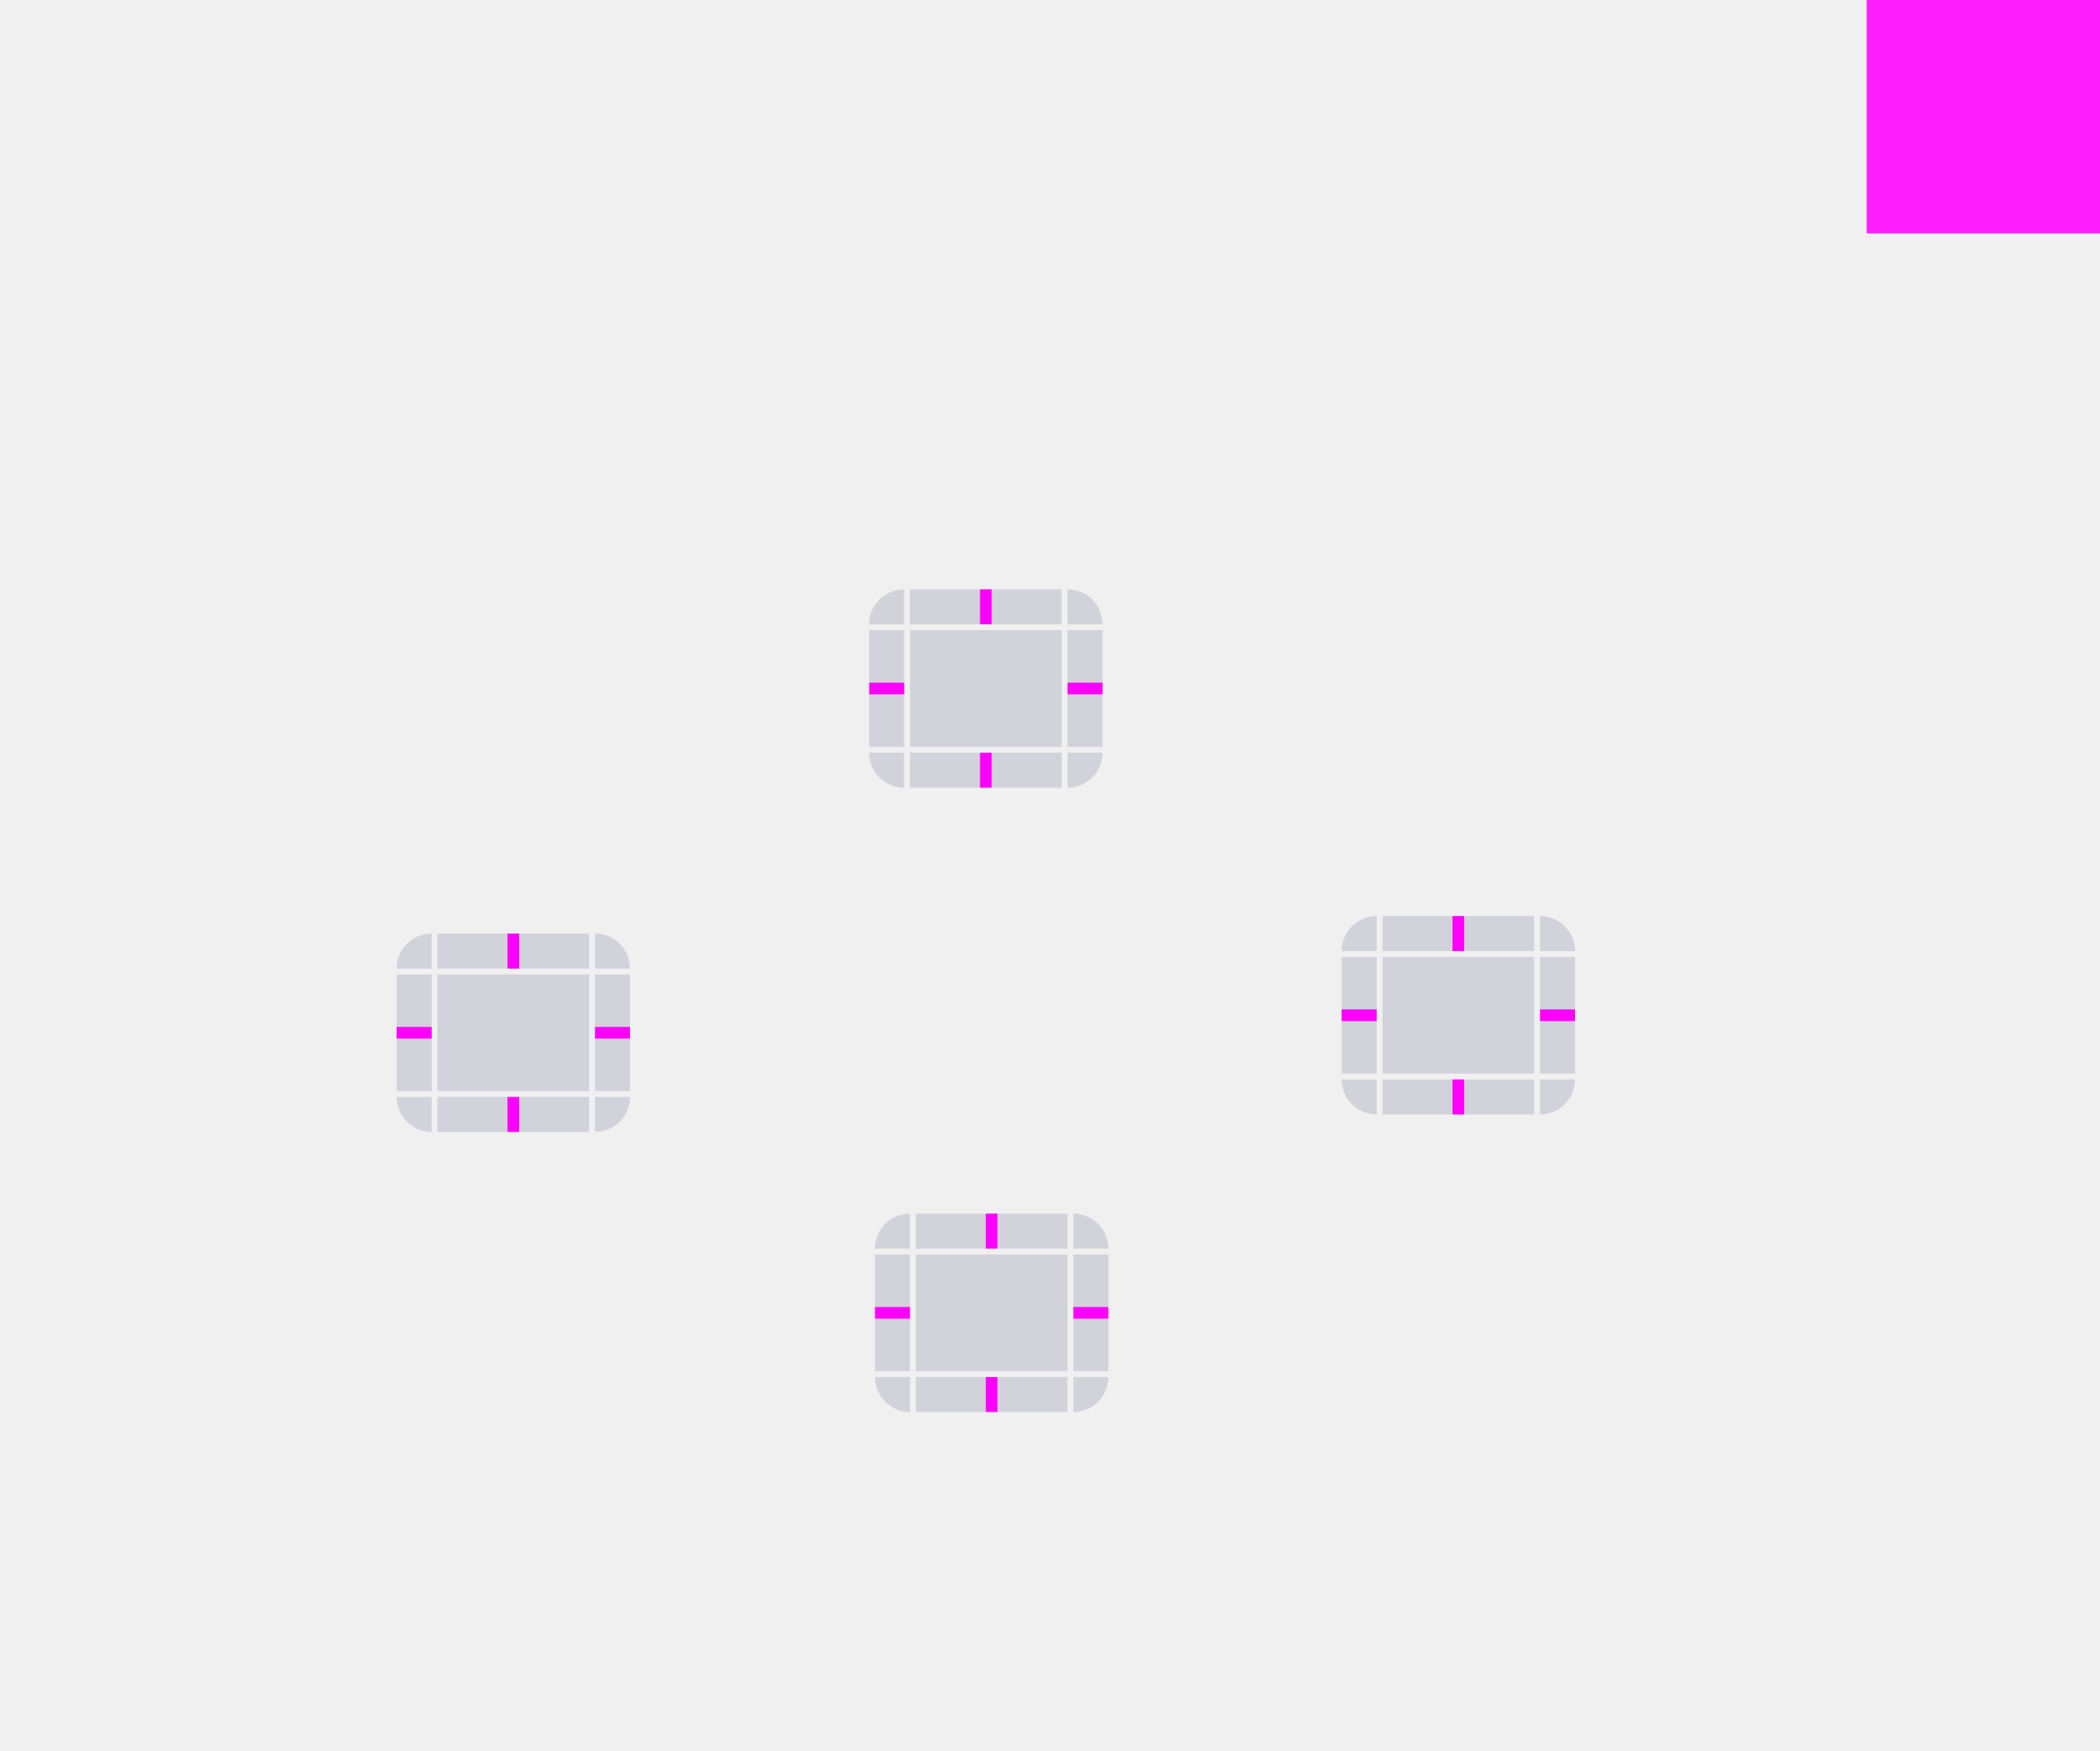
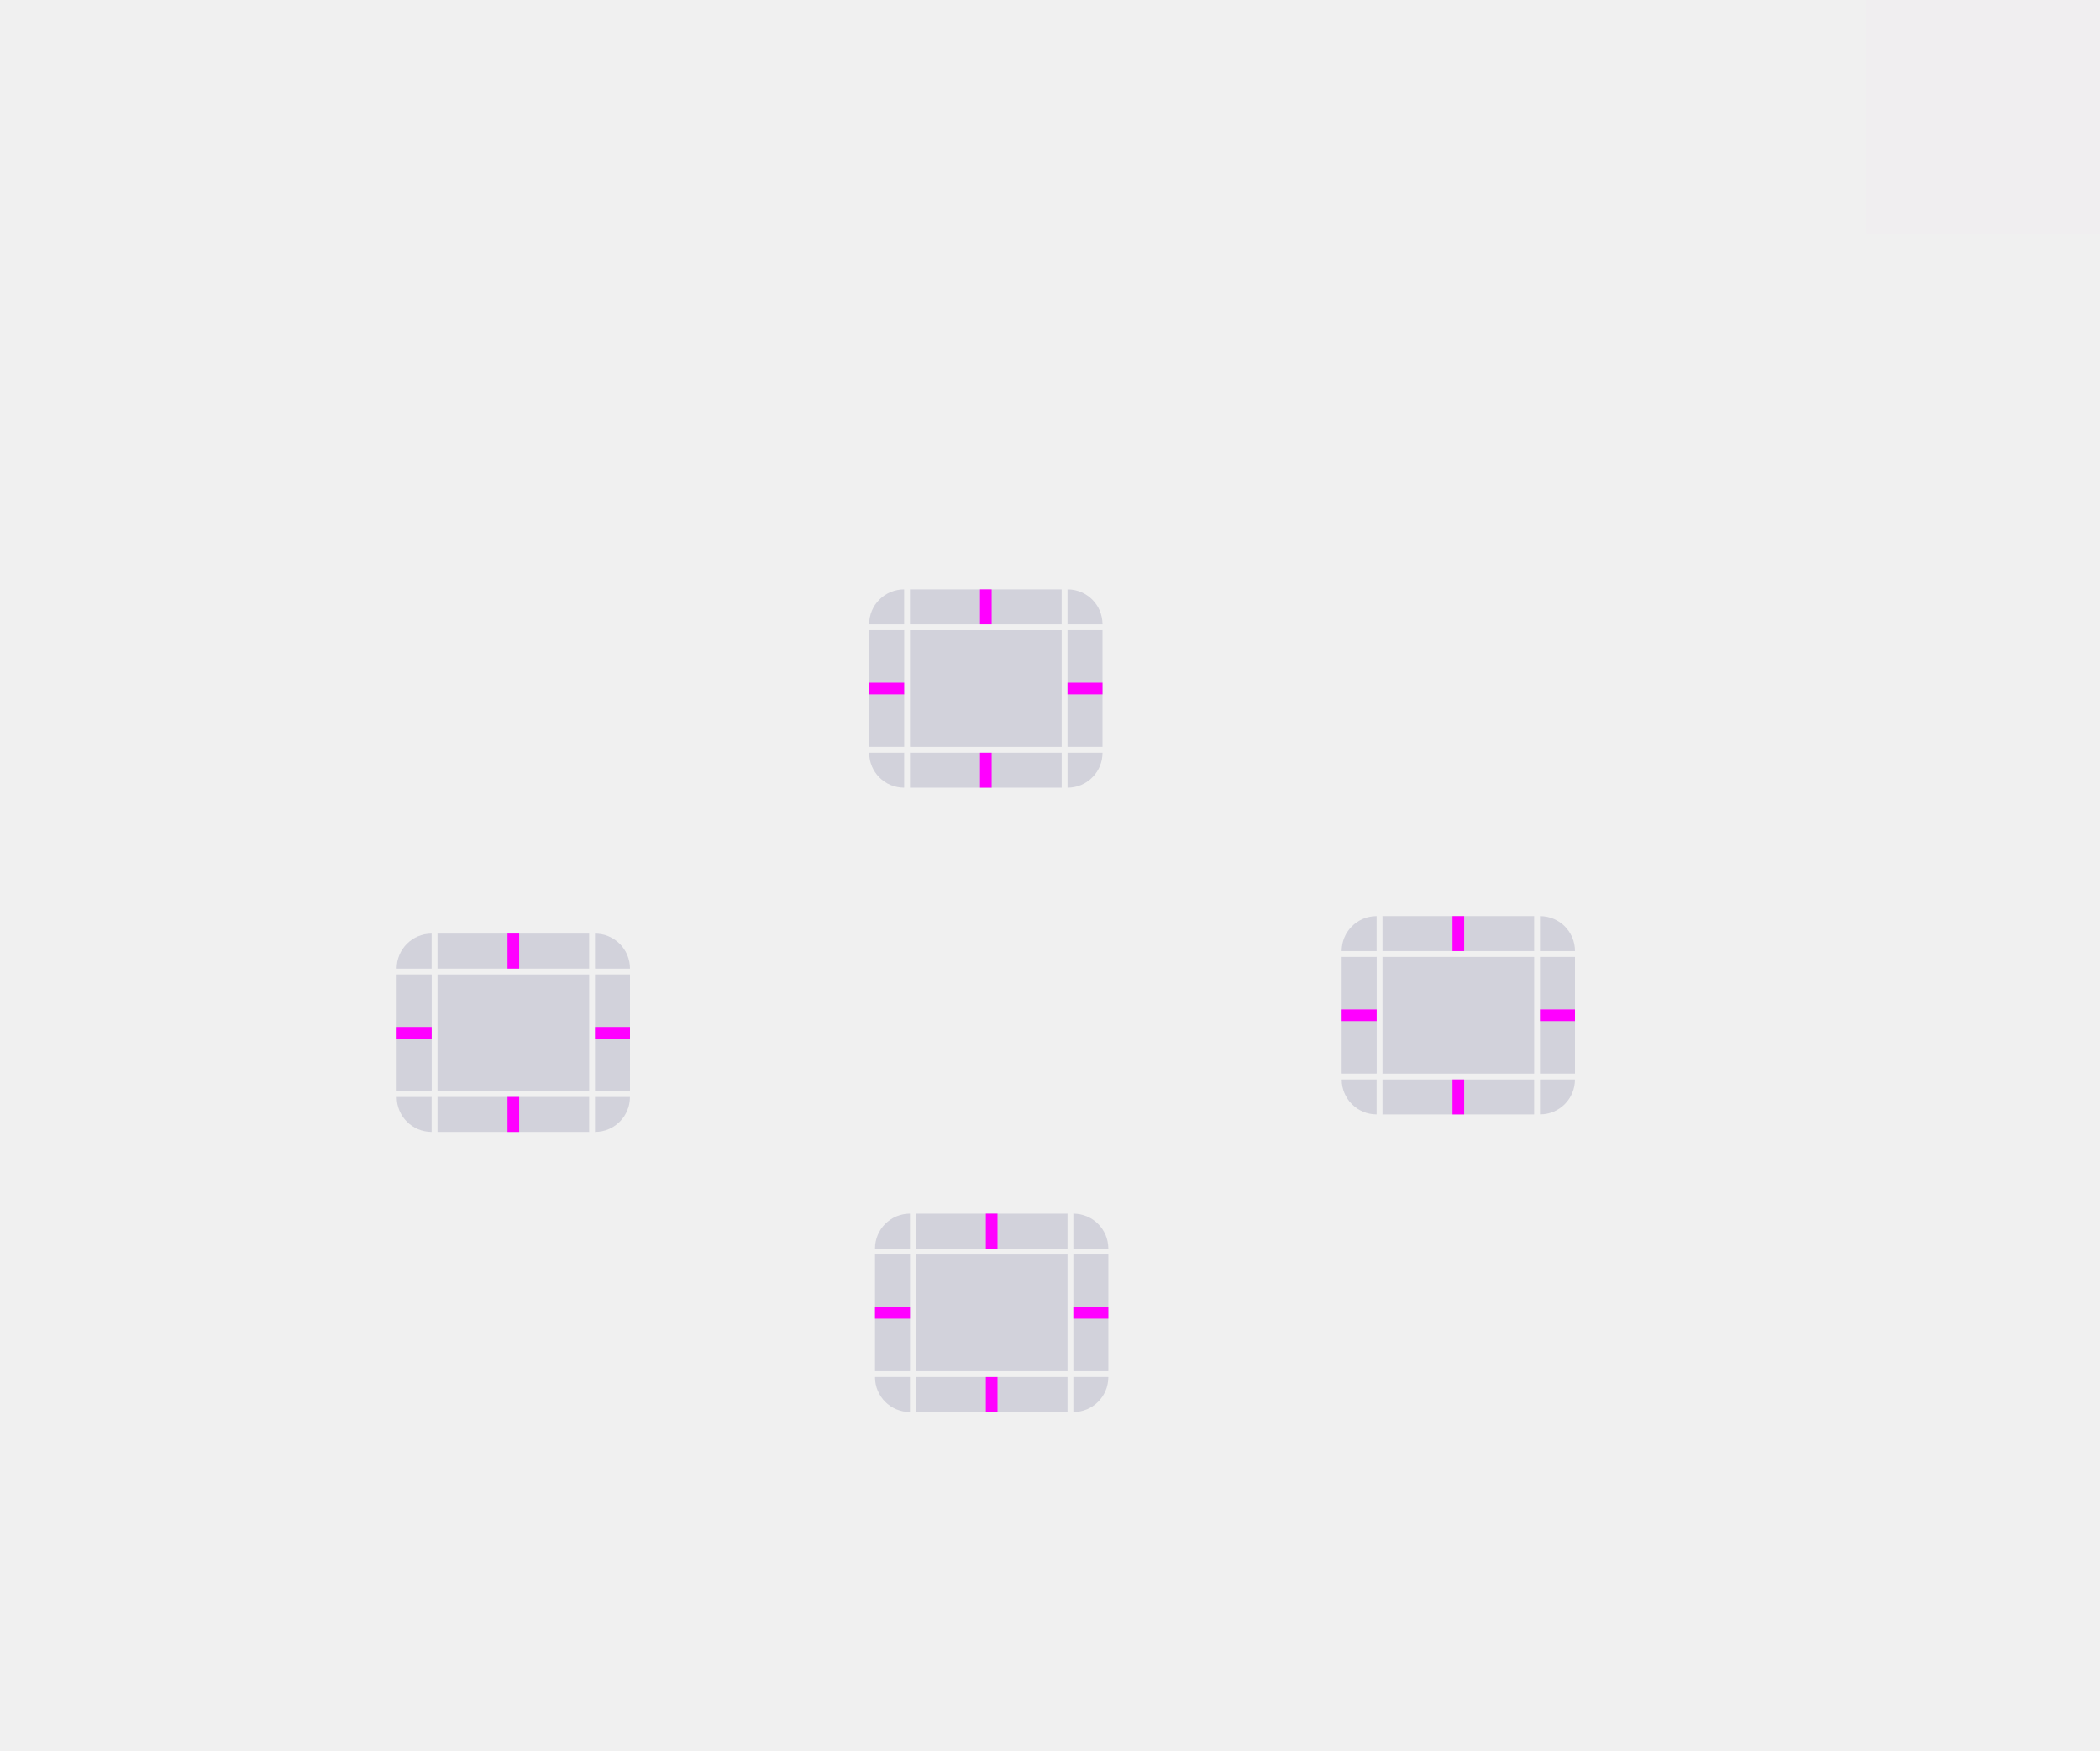
<svg xmlns="http://www.w3.org/2000/svg" xmlns:xlink="http://www.w3.org/1999/xlink" width="360" height="300" id="svg2" version="1.1">
  <defs id="defs4">
    <style id="current-color-scheme" type="text/css">
      .ColorScheme-Text {
        color:#31363b;
      }
      .ColorScheme-Background{
        color:#eff0f1;
      }
      .ColorScheme-ViewText {
        color:#31363b;
      }
      .ColorScheme-ViewBackground{
        color:#fcfcfc;
      }
      .ColorScheme-ViewHover {
        color:#3daee9;
      }
      .ColorScheme-ViewFocus{
        color:#3daee9;
      }
      .ColorScheme-ButtonText {
        color:#31363b;
      }
      .ColorScheme-ButtonBackground{
        color:#eff0f1;
      }
      .ColorScheme-ButtonHover {
        color:#3daee9;
      }
      .ColorScheme-ButtonFocus{
        color:#3daee9;
      }
</style>
  </defs>
  <g id="layer1">
-     <rect y="0" x="320" height="40" width="40" id="hint-tile-center" style="opacity:0.875;fill:#ff00ff;fill-opacity:1;stroke:none;stroke-width:0.97" />
+     <rect y="0" x="320" height="40" width="40" id="hint-tile-center" style="opacity:0.01;fill:#ff00ff;fill-opacity:1;stroke:none;stroke-width:0.97" />
    <g id="west-active-tab-top" transform="matrix(0.8125,0,0,0.83333,59.56,-597.63)">
      <rect class="ColorScheme-Background" transform="matrix(0,-1,-1,0,0,0)" x="-916.36" y="-51" width="7.2" height="32" fill="#ffffff" opacity="0.15" id="rect61" style="stroke-width:1.095;fill:#5c5c88;fill-opacity:0.2;opacity:1" />
    </g>
    <g id="west-active-tab-topleft" transform="matrix(0.41667,0,0,0.41667,63.58,-218.32)">
      <path d="m 25,907.961 c -7.977,0 -14.399,6.422 -14.399,14.399 H 25 v -11.999 z" fill="#ffffff" opacity="0.15" id="path64" style="stroke-width:1.2;fill:#5c5c88;fill-opacity:0.2;opacity:1" />
    </g>
    <g id="west-active-tab-topright" transform="matrix(0.41667,0,0,0.41667,83.25,-218.32)">
      <path d="M 45,907.961 V 922.36 h 14.399 c 0,-7.977 -6.422,-14.399 -14.399,-14.399 z" fill="#ffffff" opacity="0.15" id="path67" style="stroke-width:1.2;fill:#5c5c88;fill-opacity:0.2;opacity:1" />
    </g>
    <g id="west-active-tab-bottom" transform="matrix(0.8125,0,0,0.83334,59.56,-602.3)">
      <rect class="ColorScheme-Background" transform="rotate(90)" x="948.36" y="-51" width="7.192" height="32" fill="#ffffff" opacity="0.15" id="rect70" style="stroke-width:1.095;fill:#5c5c88;fill-opacity:0.2;opacity:1" />
    </g>
    <g id="west-active-tab-bottomleft" transform="matrix(0.41667,0,0,0.41666,63.58,-204.64)">
      <path d="m 10.618,942.36 c 0,7.968 6.415,14.382 14.382,14.382 V 942.36 H 13.015 Z" fill="#ffffff" opacity="0.15" id="path73" style="stroke-width:1.199;fill:#5c5c88;fill-opacity:0.2;opacity:1" />
    </g>
    <g id="west-active-tab-bottomright" transform="matrix(0.41667,0,0,0.41667,83.25,-204.65)">
      <path d="m 45,942.36 v 14.385 c 7.969,0 14.385,-6.416 14.385,-14.385 H 47.397 Z" fill="#ffffff" opacity="0.15" id="path76" style="stroke-width:1.199;fill:#5c5c88;fill-opacity:0.2;opacity:1" />
    </g>
    <g id="west-active-tab-left" transform="matrix(0.83333,0,0,0.625,58.17,-405.73)">
      <rect class="ColorScheme-Background" transform="scale(-1,1)" x="-19" y="916.36" width="7.204" height="32" fill="#ffffff" opacity="0.15" id="rect79" style="stroke-width:1.096;fill:#5c5c88;fill-opacity:0.2;opacity:1" />
    </g>
    <g id="west-active-tab-right" transform="matrix(0.83333,0,0,0.625,59.5,-405.73)">
      <rect class="ColorScheme-Background" x="51" y="916.36" width="7.2" height="32" fill="#ffffff" opacity="0.15" id="rect82" style="stroke-width:1.095;fill:#5c5c88;fill-opacity:0.2;opacity:1" />
    </g>
    <rect id="west-active-tab-center" class="ColorScheme-Background" x="75" y="167" width="26" height="20" fill="#ffffff" opacity="0.15" style="fill:#5c5c88;fill-opacity:0.2;opacity:1" />
    <rect id="west-focus-hint-right-margin" transform="scale(-1)" x="-108" y="-178" width="6" height="2" fill="#4e9a06" style="stroke-width:1.095;fill:#ff00ff" />
    <rect id="west-focus-hint-left-margin" transform="scale(-1)" x="-74" y="-178" width="6" height="2" fill="#4e9a06" style="stroke-width:1.095;fill:#ff00ff" />
    <rect id="west-focus-hint-bottom-margin" transform="scale(-1)" x="-89" y="-194" width="2" height="6" fill="#4e9a06" style="stroke-width:1.095;fill:#ff00ff" />
    <rect id="west-focus-hint-top-margin" transform="scale(-1)" x="-89" y="-166" width="2" height="6" fill="#4e9a06" style="stroke-width:1.095;fill:#ff00ff" />
    <g id="north-active-tab-top" transform="matrix(0.8125,0,0,0.83333,140.56,-656.63)">
      <rect transform="matrix(0,-1,-1,0,0,0)" x="-916.36" y="-51" width="10.8" height="32" id="rect5" style="fill:none" />
      <rect class="ColorScheme-Background" transform="matrix(0,-1,-1,0,0,0)" x="-916.36" y="-51" width="7.2" height="32" fill="#ffffff" opacity="0.15" id="rect61-3" style="color:#eff0f1;stroke-width:1.095;fill:#5c5c88;fill-opacity:0.2;opacity:1" />
    </g>
    <g id="north-active-tab-topleft" transform="matrix(0.41667,0,0,0.41667,144.58,-277.32)">
      <path d="M 10.608,900.761 10.601,922.36 H 25 l 0.008,-21.599 z" id="path5" style="stroke-width:1.225;fill:none" />
      <path d="m 25,907.961 c -7.977,0 -14.399,6.422 -14.399,14.399 H 25 v -11.999 z" fill="#ffffff" opacity="0.15" id="path64-6" style="fill:#5c5c88;fill-opacity:0.2;opacity:1" />
    </g>
    <g id="north-active-tab-left" transform="matrix(0.83333,0,0,0.625,139.17,-464.73)">
      <rect class="ColorScheme-Background" transform="scale(-1,1)" x="-19" y="916.36" width="7.204" height="32" fill="#ffffff" opacity="0.15" id="rect79-6" style="color:#eff0f1;stroke-width:1.096;fill:#5c5c88;fill-opacity:0.2;opacity:1" />
    </g>
    <g id="north-active-tab-right" transform="matrix(0.83333,0,0,0.625,140.5,-464.73)">
      <rect class="ColorScheme-Background" x="51" y="916.36" width="7.2" height="32" fill="#ffffff" opacity="0.15" id="rect82-2" style="color:#eff0f1;stroke-width:1.095;fill:#5c5c88;fill-opacity:0.2;opacity:1" />
    </g>
    <rect id="north-active-tab-center" class="ColorScheme-Background" x="156" y="108" width="26" height="20" fill="#ffffff" opacity="0.15" style="color:#eff0f1;stroke-width:1;fill:#5c5c88;fill-opacity:0.2;opacity:1" />
    <rect id="north-focus-hint-right-margin" transform="scale(-1)" x="-189" y="-119" width="6" height="2" fill="#4e9a06" style="fill:#ff00ff" />
    <rect id="north-focus-hint-left-margin" transform="scale(-1)" x="-155" y="-119" width="6" height="2" fill="#4e9a06" style="fill:#ff00ff" />
    <use x="0" y="0" xlink:href="#north-active-tab-top" id="north-active-tab-bottom" transform="matrix(1,0,0,-1,0.00250898,236.0003)" />
    <rect id="north-focus-hint-bottom-margin" transform="scale(-1)" x="-170" y="-135" width="2" height="6" fill="#4e9a06" style="stroke-width:1.095;fill:#ff00ff" />
    <rect id="north-focus-hint-top-margin" transform="scale(-1)" x="-170" y="-107" width="2" height="6" fill="#4e9a06" style="stroke-width:1.095;fill:#ff00ff" />
    <g id="south-active-tab-top" transform="matrix(0.8125,0,0,0.83333,141.56,-549.63)">
      <rect transform="matrix(0,-1,-1,0,0,0)" x="-916.36" y="-51" width="10.8" height="32" id="rect2" style="fill:none;stroke-width:1.061" />
      <rect transform="matrix(0,-1,-1,0,0,0)" x="-916.36" y="-51" width="7.2" height="32" fill="#ffffff" opacity="0.15" id="rect61-9" style="fill:#5c5c88;fill-opacity:0.2;opacity:1" />
    </g>
    <g id="south-active-tab-topleft" transform="matrix(0.41667,0,0,0.41667,145.58,-170.32)">
      <rect id="rect1" width="14.4" height="21.6" x="10.608" y="900.761" rx="0" ry="0" style="fill:none;stroke-width:1.061" />
      <path d="m 25,907.961 c -7.977,0 -14.399,6.422 -14.399,14.399 H 25 v -11.999 z" fill="#ffffff" opacity="0.15" id="path64-1" style="fill:#5c5c88;fill-opacity:0.2;opacity:1" />
    </g>
    <g id="south-active-tab-left" transform="matrix(0.83333,0,0,0.625,140.17,-357.73)">
      <rect class="ColorScheme-Background" transform="scale(-1,1)" x="-19" y="916.36" width="7.204" height="32" fill="#ffffff" opacity="0.15" id="rect79-3" style="color:#eff0f1;stroke-width:1.096;fill:#5c5c88;fill-opacity:0.2;opacity:1" />
    </g>
    <g id="south-active-tab-right" transform="matrix(0.83333,0,0,0.625,141.5,-357.73)">
      <rect class="ColorScheme-Background" x="51" y="916.36" width="7.2" height="32" fill="#ffffff" opacity="0.15" id="rect82-6" style="color:#eff0f1;stroke-width:1.095;fill:#5c5c88;fill-opacity:0.2;opacity:1" />
    </g>
    <rect id="south-active-tab-center" class="ColorScheme-Background" x="157" y="215" width="26" height="20" fill="#ffffff" opacity="0.15" style="color:#eff0f1;stroke-width:1;fill:#5c5c88;fill-opacity:0.2;opacity:1" />
    <rect id="south-focus-hint-right-margin" transform="scale(-1)" x="-190" y="-226" width="6" height="2" fill="#4e9a06" style="stroke-width:1.095;fill:#ff00ff" />
    <rect id="south-focus-hint-left-margin" transform="scale(-1)" x="-156" y="-226" width="6" height="2" fill="#4e9a06" style="stroke-width:1.095;fill:#ff00ff" />
    <use x="0" y="0" xlink:href="#south-active-tab-top" id="south-active-tab-bottom" transform="rotate(180,169.9988,225.0001)" />
    <rect id="south-focus-hint-bottom-margin" transform="scale(-1)" x="-171" y="-242" width="2" height="6" fill="#4e9a06" style="stroke-width:1.095;fill:#ff00ff" />
    <rect id="south-focus-hint-top-margin" transform="scale(-1)" x="-171" y="-214" width="2" height="6" fill="#4e9a06" style="stroke-width:1.095;fill:#ff00ff" />
    <g id="east-active-tab-top" transform="matrix(0.8125,0,0,0.83333,221.56,-600.63)">
      <rect class="ColorScheme-Background" transform="matrix(0,-1,-1,0,0,0)" x="-916.36" y="-51" width="7.2" height="32" fill="#ffffff" opacity="0.15" id="rect61-0" style="color:#eff0f1;stroke-width:1.095;fill:#5c5c88;fill-opacity:0.2;opacity:1" />
    </g>
    <g id="east-active-tab-topleft" transform="matrix(0.41667,0,0,0.41667,225.58,-221.32)">
      <path d="m 25,907.961 c -7.977,0 -14.399,6.422 -14.399,14.399 H 25 v -11.999 z" fill="#ffffff" opacity="0.15" id="path64-62" style="stroke-width:1.2;fill:#5c5c88;fill-opacity:0.2;opacity:1" />
    </g>
    <g id="east-active-tab-topright" transform="matrix(0.41667,0,0,0.41667,245.25,-221.32)">
      <path d="M 45,907.961 V 922.36 h 14.399 c 0,-7.977 -6.422,-14.399 -14.399,-14.399 z" fill="#ffffff" opacity="0.15" id="path67-6" style="stroke-width:1.2;fill:#5c5c88;fill-opacity:0.2;opacity:1" />
    </g>
    <g id="east-active-tab-bottom" transform="matrix(0.8125,0,0,0.83334,221.56,-605.3)">
      <rect class="ColorScheme-Background" transform="rotate(90)" x="948.36" y="-51" width="7.192" height="32" fill="#ffffff" opacity="0.15" id="rect70-1" style="color:#eff0f1;stroke-width:1.095;fill:#5c5c88;fill-opacity:0.2;opacity:1" />
    </g>
    <g id="east-active-tab-bottomleft" transform="matrix(0.41667,0,0,0.41666,225.58,-207.64)">
      <path d="m 10.618,942.36 c 0,7.968 6.415,14.382 14.382,14.382 V 942.36 H 13.015 Z" fill="#ffffff" opacity="0.15" id="path73-8" style="stroke-width:1.199;fill:#5c5c88;fill-opacity:0.2;opacity:1" />
    </g>
    <g id="east-active-tab-bottomright" transform="matrix(0.41667,0,0,0.41667,245.25,-207.65)">
      <path d="m 45,942.36 v 14.385 c 7.969,0 14.385,-6.416 14.385,-14.385 H 47.397 Z" fill="#ffffff" opacity="0.15" id="path76-7" style="stroke-width:1.199;fill:#5c5c88;fill-opacity:0.2;opacity:1" />
    </g>
    <g id="east-active-tab-left" transform="matrix(0.83333,0,0,0.625,220.17,-408.73)">
      <rect class="ColorScheme-Background" transform="scale(-1,1)" x="-19" y="916.36" width="7.204" height="32" fill="#ffffff" opacity="0.15" id="rect79-9" style="color:#eff0f1;stroke-width:1.096;fill:#5c5c88;fill-opacity:0.2;opacity:1" />
    </g>
    <g id="east-active-tab-right" transform="matrix(0.83333,0,0,0.625,221.5,-408.73)">
      <rect class="ColorScheme-Background" x="51" y="916.36" width="7.2" height="32" fill="#ffffff" opacity="0.15" id="rect82-20" style="color:#eff0f1;stroke-width:1.095;fill:#5c5c88;fill-opacity:0.2;opacity:1" />
    </g>
    <rect id="east-active-tab-center" class="ColorScheme-Background" x="237" y="164" width="26" height="20" fill="#ffffff" opacity="0.15" style="color:#eff0f1;stroke-width:1;fill:#5c5c88;fill-opacity:0.2;opacity:1" />
    <rect id="east-focus-hint-right-margin" transform="scale(-1)" x="-270" y="-175" width="6" height="2" fill="#4e9a06" style="stroke-width:1.095;fill:#ff00ff" />
    <rect id="east-focus-hint-left-margin" transform="scale(-1)" x="-236" y="-175" width="6" height="2" fill="#4e9a06" style="stroke-width:1.095;fill:#ff00ff" />
    <rect id="east-focus-hint-bottom-margin" transform="scale(-1)" x="-251" y="-191" width="2" height="6" fill="#4e9a06" style="stroke-width:1.095;fill:#ff00ff" />
    <rect id="east-focus-hint-top-margin" transform="scale(-1)" x="-251" y="-163" width="2" height="6" fill="#4e9a06" style="stroke-width:1.095;fill:#ff00ff" />
    <use x="0" y="0" xlink:href="#south-active-tab-topleft" id="south-active-tab-topright" transform="matrix(-1,0,0,1,339.9967,2.395764e-4)" />
    <use x="0" y="0" xlink:href="#south-active-tab-topleft" id="south-active-tab-bottomright" transform="rotate(180,169.9984,224.9999)" />
    <use x="0" y="0" xlink:href="#south-active-tab-topleft" id="south-active-tab-bottomleft" transform="matrix(1,0,0,-1,1.336607e-6,450)" />
    <use x="0" y="0" xlink:href="#north-active-tab-topleft" id="north-active-tab-topright" transform="matrix(-1,0,0,1,337.9967,2.295764e-4)" />
    <use x="0" y="0" xlink:href="#north-active-tab-topleft" id="north-active-tab-bottomright" transform="rotate(180,169,117.9999)" />
    <use x="0" y="0" xlink:href="#north-active-tab-topleft" id="north-active-tab-bottomleft" transform="matrix(1,0,0,-1,0.00325975,235.9998)" />
  </g>
</svg>
